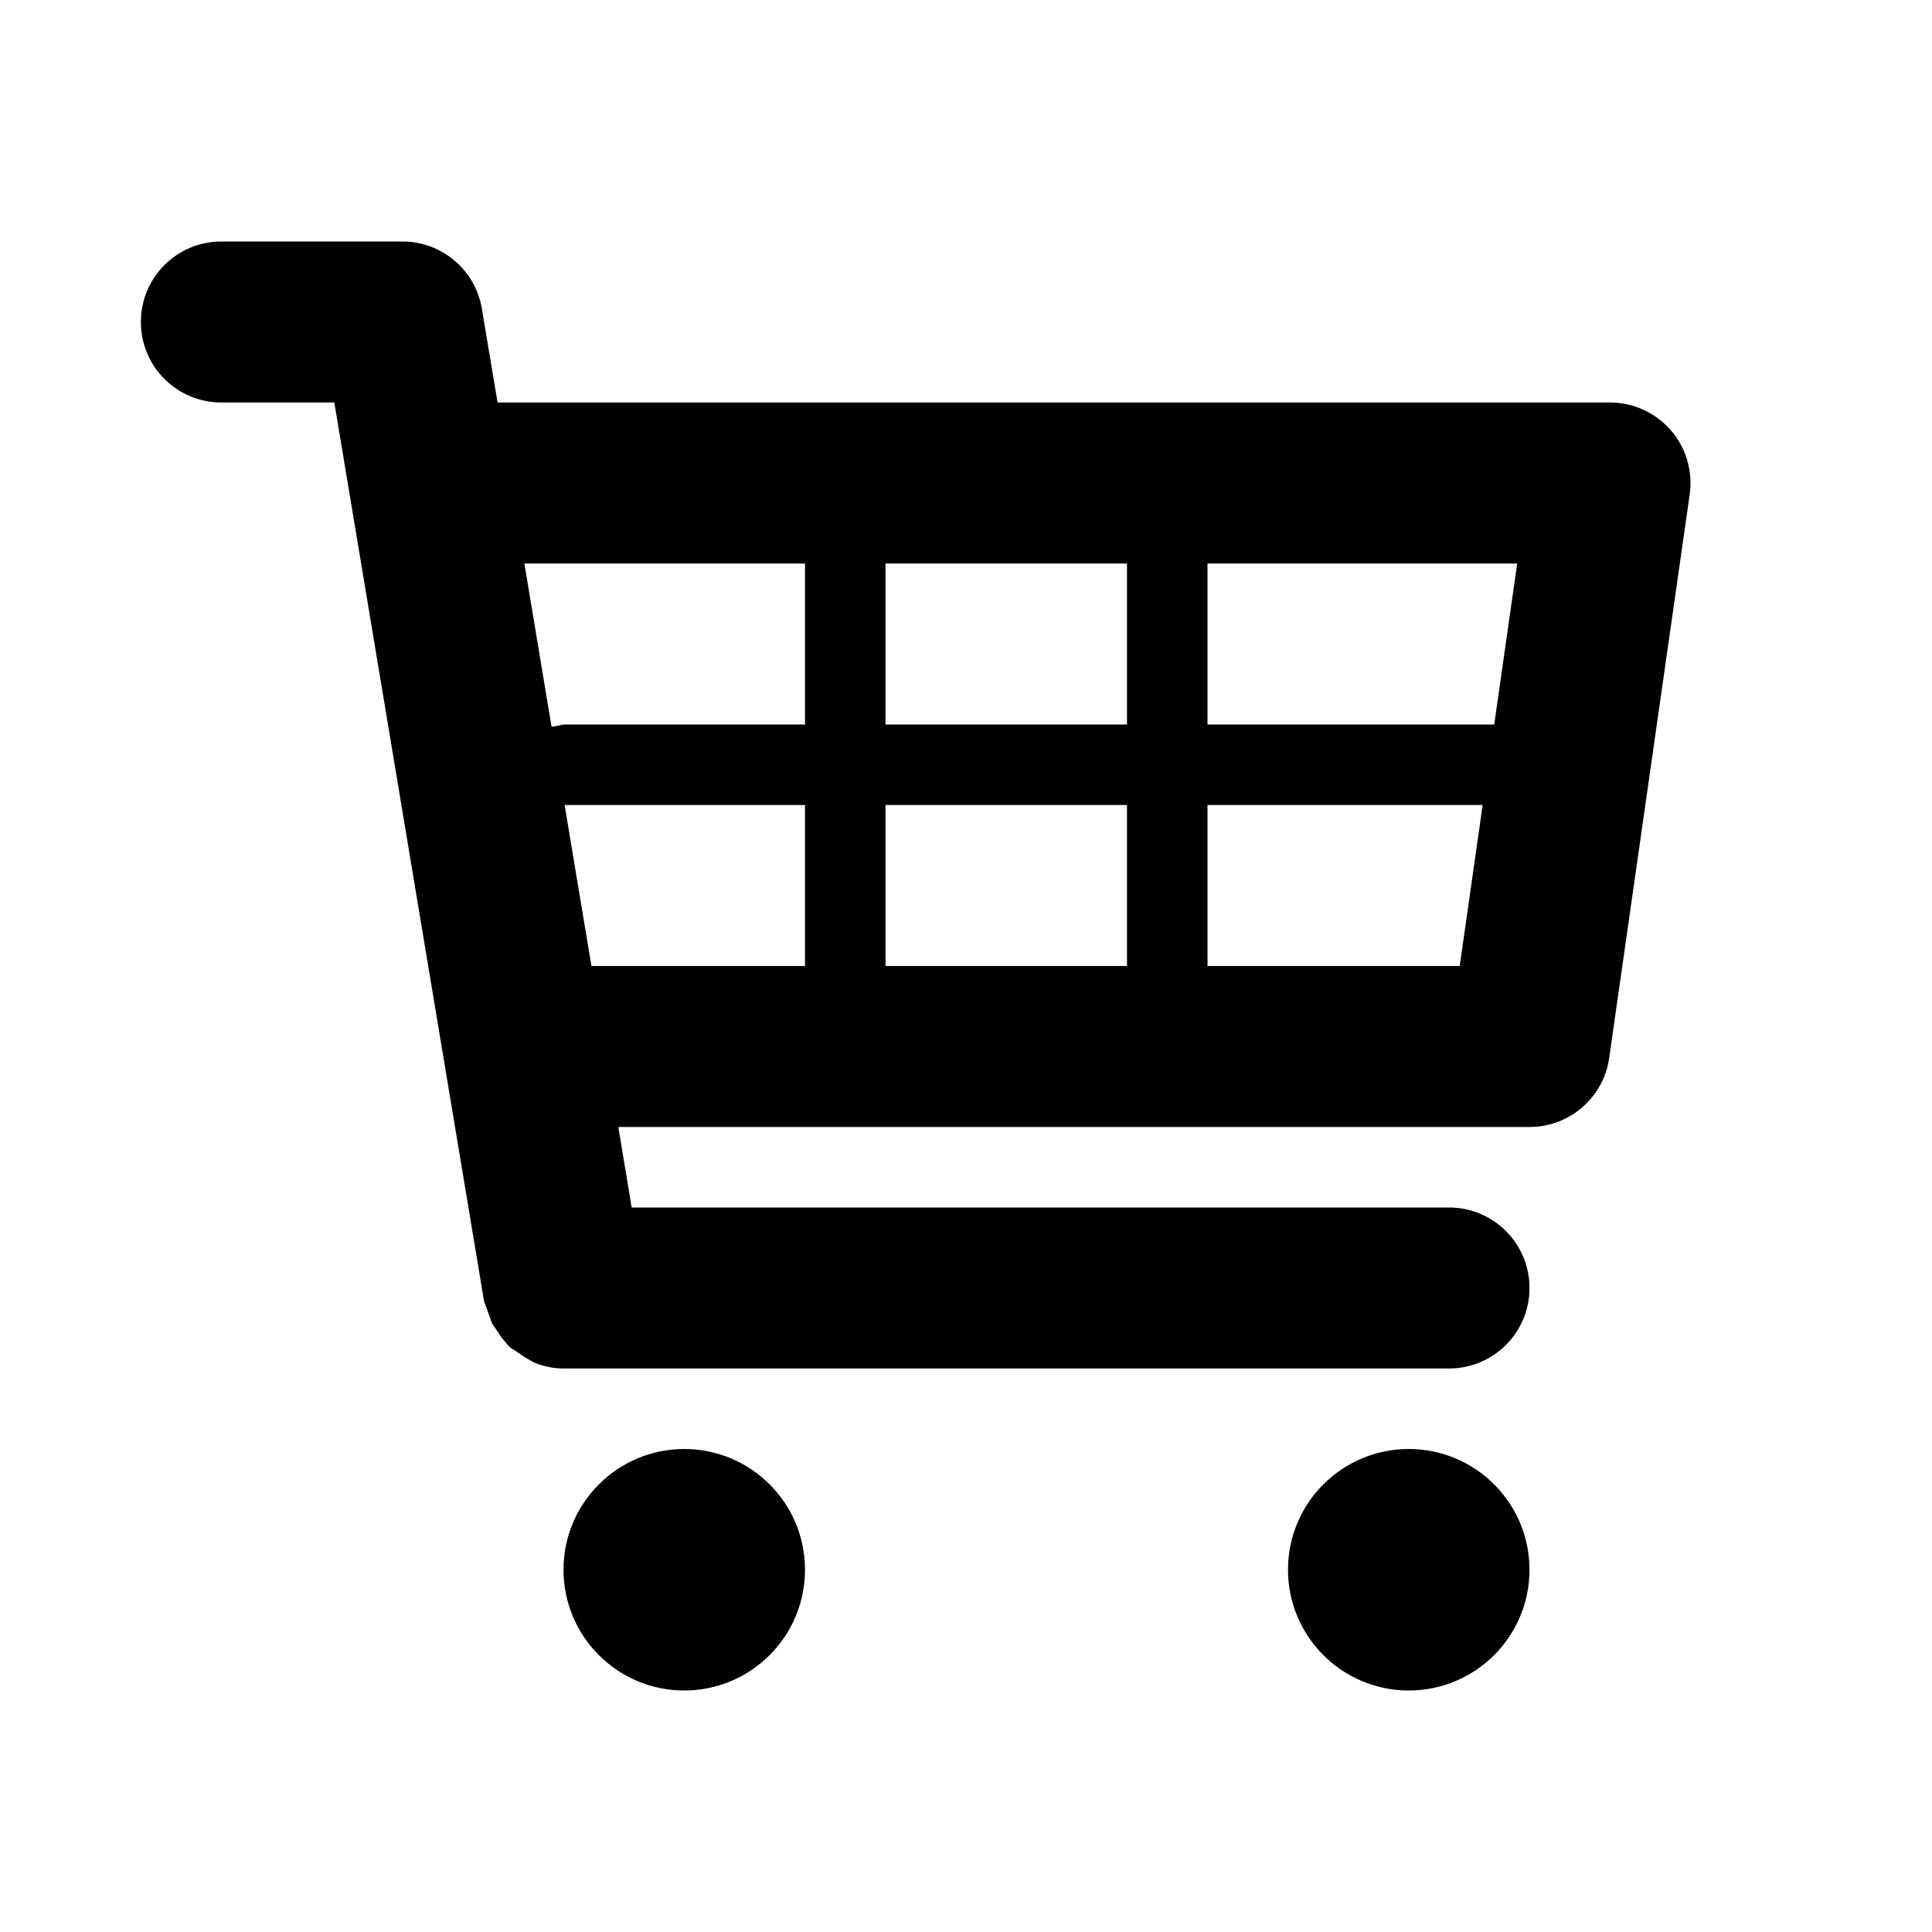
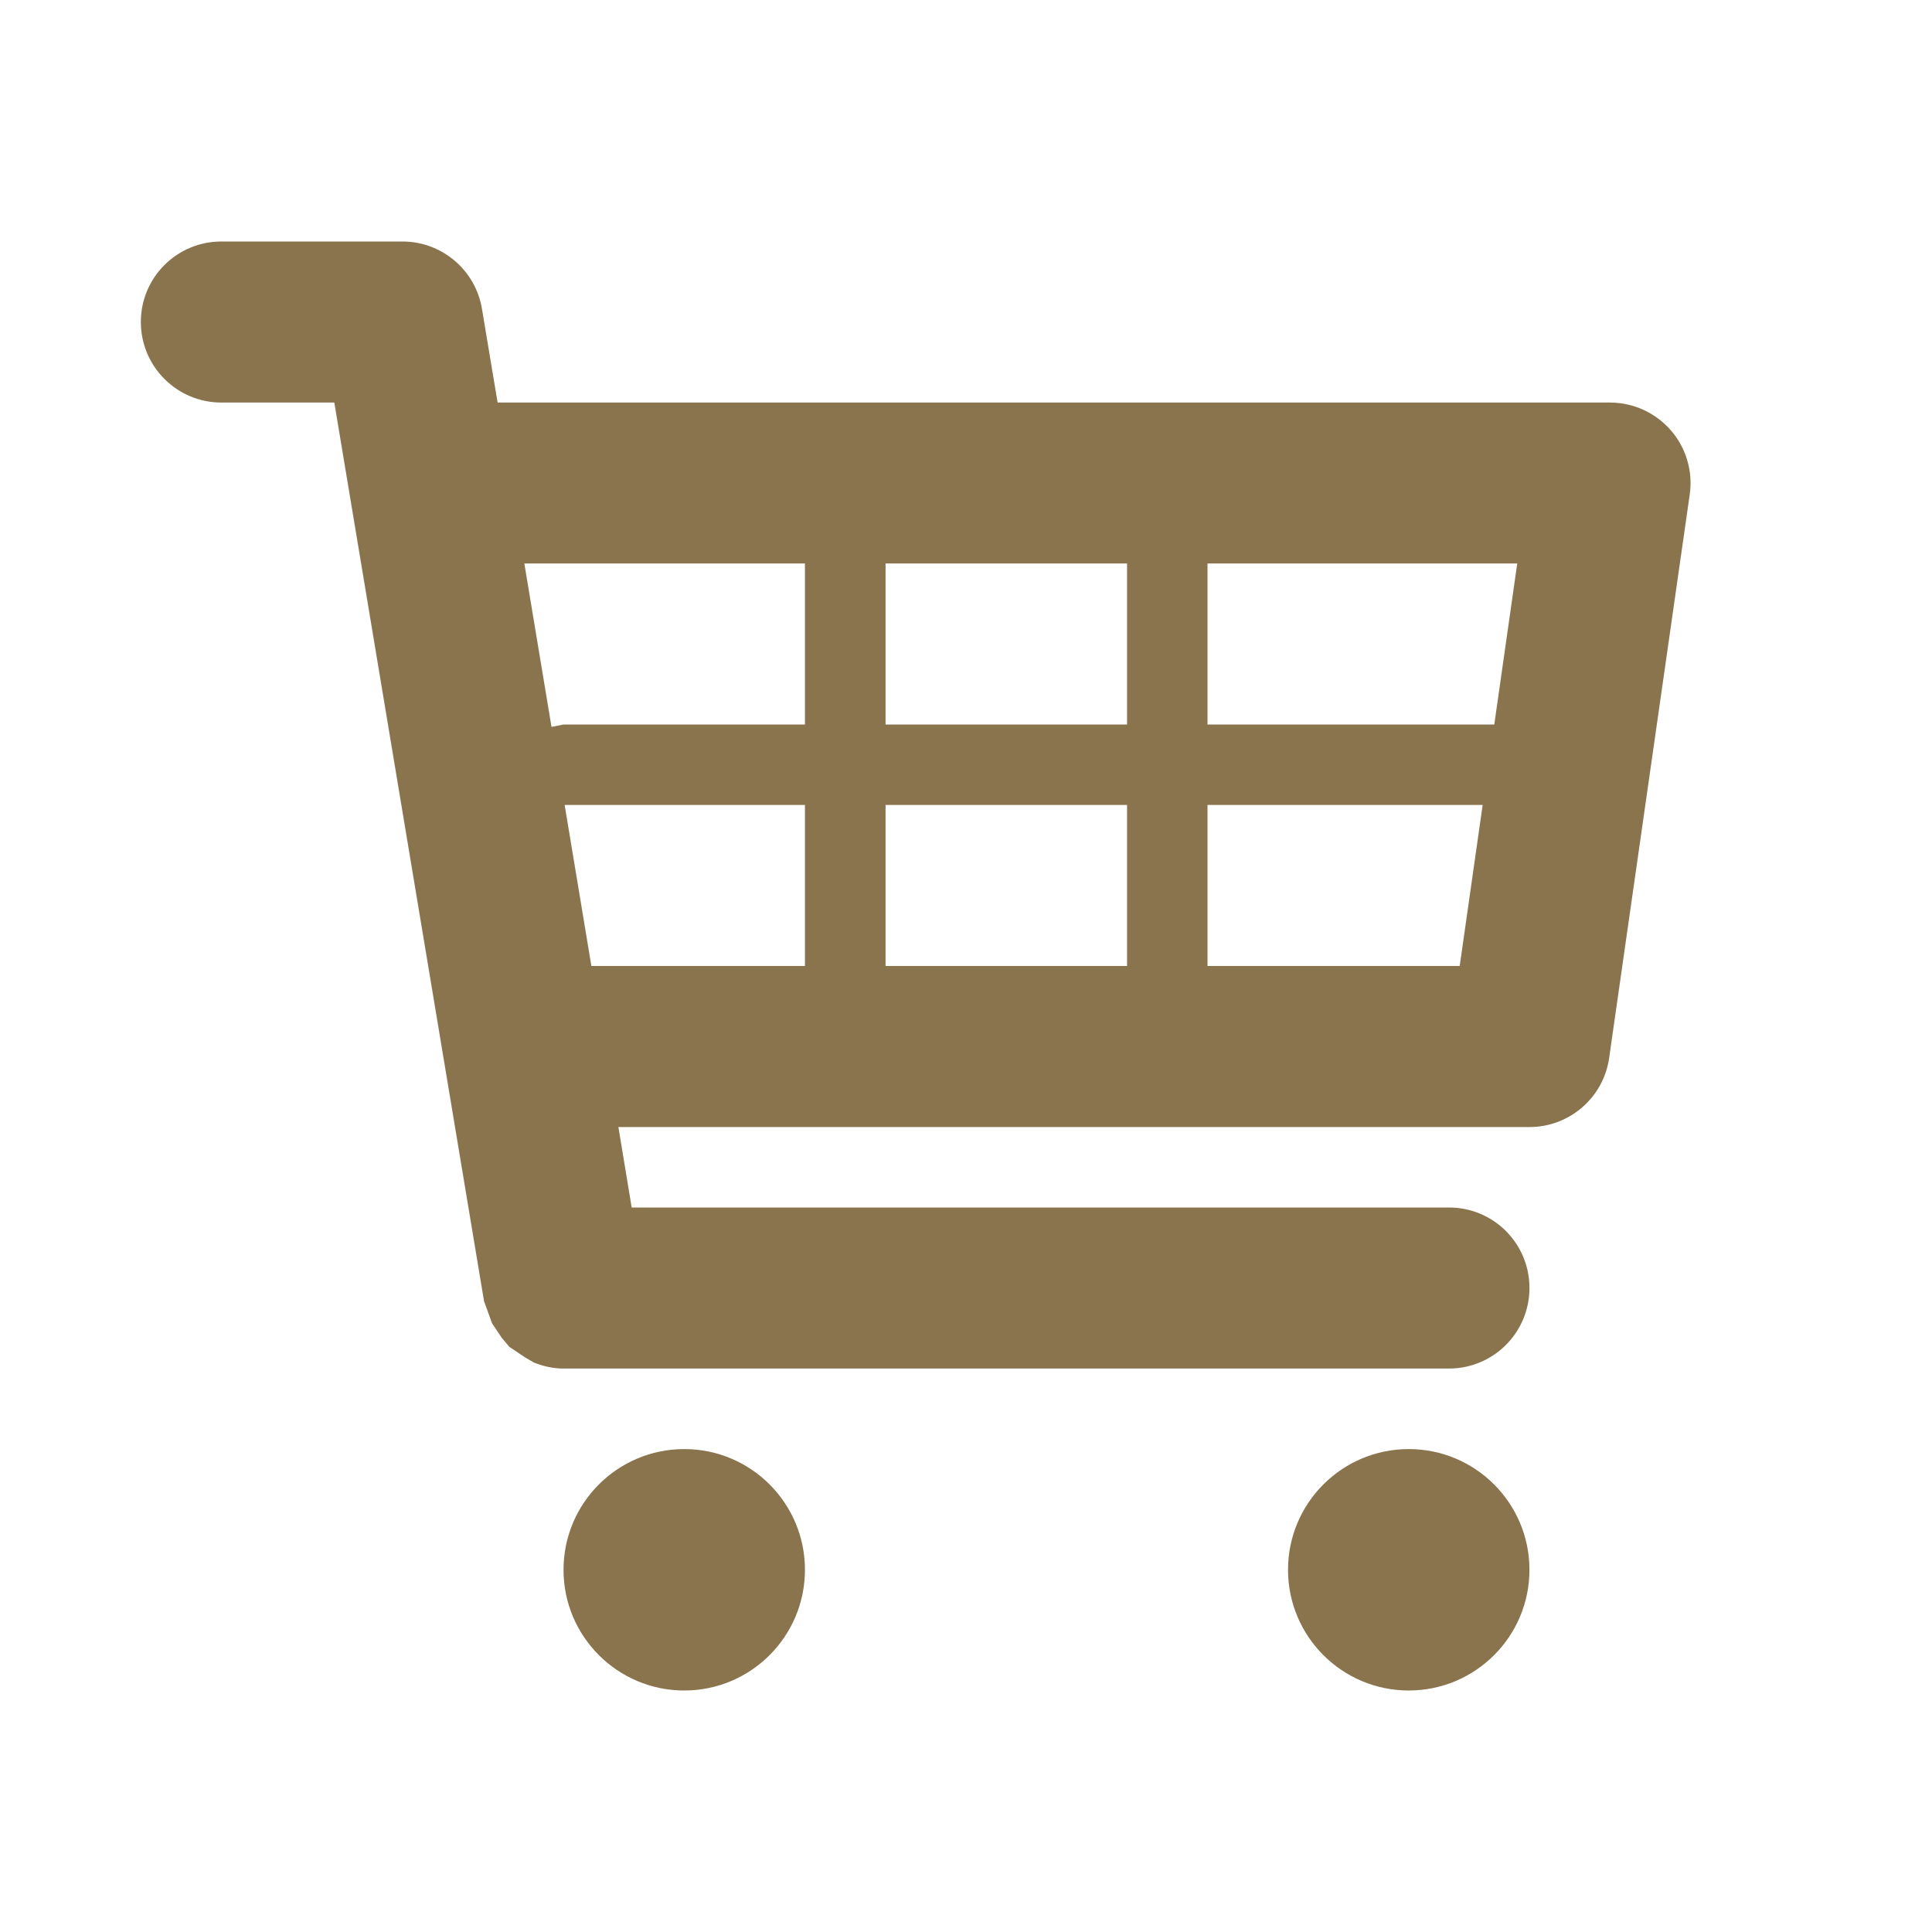
- <svg xmlns="http://www.w3.org/2000/svg" fill="#000000" width="800px" height="800px" viewBox="0 0 24 24" version="1.2" baseProfile="tiny">
-   <g>
-     <path d="M20.756 5.345c-.191-.219-.466-.345-.756-.345h-13.819l-.195-1.164c-.08-.482-.497-.836-.986-.836h-2.25c-.553 0-1 .447-1 1s.447 1 1 1h1.403l1.86 11.164.045.124.054.151.12.179.095.112.193.13.112.065c.116.047.238.075.367.075h11.001c.553 0 1-.447 1-1s-.447-1-1-1h-10.153l-.166-1h11.319c.498 0 .92-.366.99-.858l1-7c.041-.288-.045-.579-.234-.797zm-1.909 1.655l-.285 2h-3.562v-2h3.847zm-4.847 0v2h-3v-2h3zm0 3v2h-3v-2h3zm-4-3v2h-3l-.148.03-.338-2.03h3.486zm-2.986 3h2.986v2h-2.653l-.333-2zm7.986 2v-2h3.418l-.285 2h-3.133z" />
-     <circle cx="8.5" cy="19.5" r="1.5" />
-     <circle cx="17.5" cy="19.5" r="1.5" />
-   </g>
+ <svg xmlns="http://www.w3.org/2000/svg" width="50" height="50">
+   <path style="stroke:none;fill-rule:nonzero;fill:#8a744e;fill-opacity:1" d="M43.242 11.137a2.09 2.09 0 0 0-1.574-.719h-28.79l-.405-2.426a2.087 2.087 0 0 0-2.055-1.742H5.73c-1.152 0-2.085.93-2.085 2.082 0 1.152.933 2.086 2.085 2.086h2.922l3.875 23.258.094.258.113.312.25.375.196.234.402.27.234.137c.243.097.496.156.766.156H37.5a2.082 2.082 0 0 0 2.082-2.086c0-1.152-.93-2.082-2.082-2.082H16.348l-.344-2.082h23.578c1.04 0 1.918-.766 2.063-1.79l2.085-14.581a2.08 2.08 0 0 0-.488-1.66Zm-3.976 3.445-.594 4.168H31.25v-4.168Zm-10.098 0v4.168h-6.25v-4.168Zm0 6.25V25h-6.25v-4.168Zm-8.336-6.25v4.168h-6.25l-.309.063-.703-4.231Zm-6.219 6.25h6.219V25h-5.527ZM31.25 25v-4.168h7.121L37.777 25ZM20.832 40.625a3.124 3.124 0 1 1-6.248.002 3.124 3.124 0 0 1 6.248-.002ZM39.582 40.625a3.124 3.124 0 1 1-6.248.002 3.124 3.124 0 0 1 6.248-.002Zm0 0" />
</svg>
